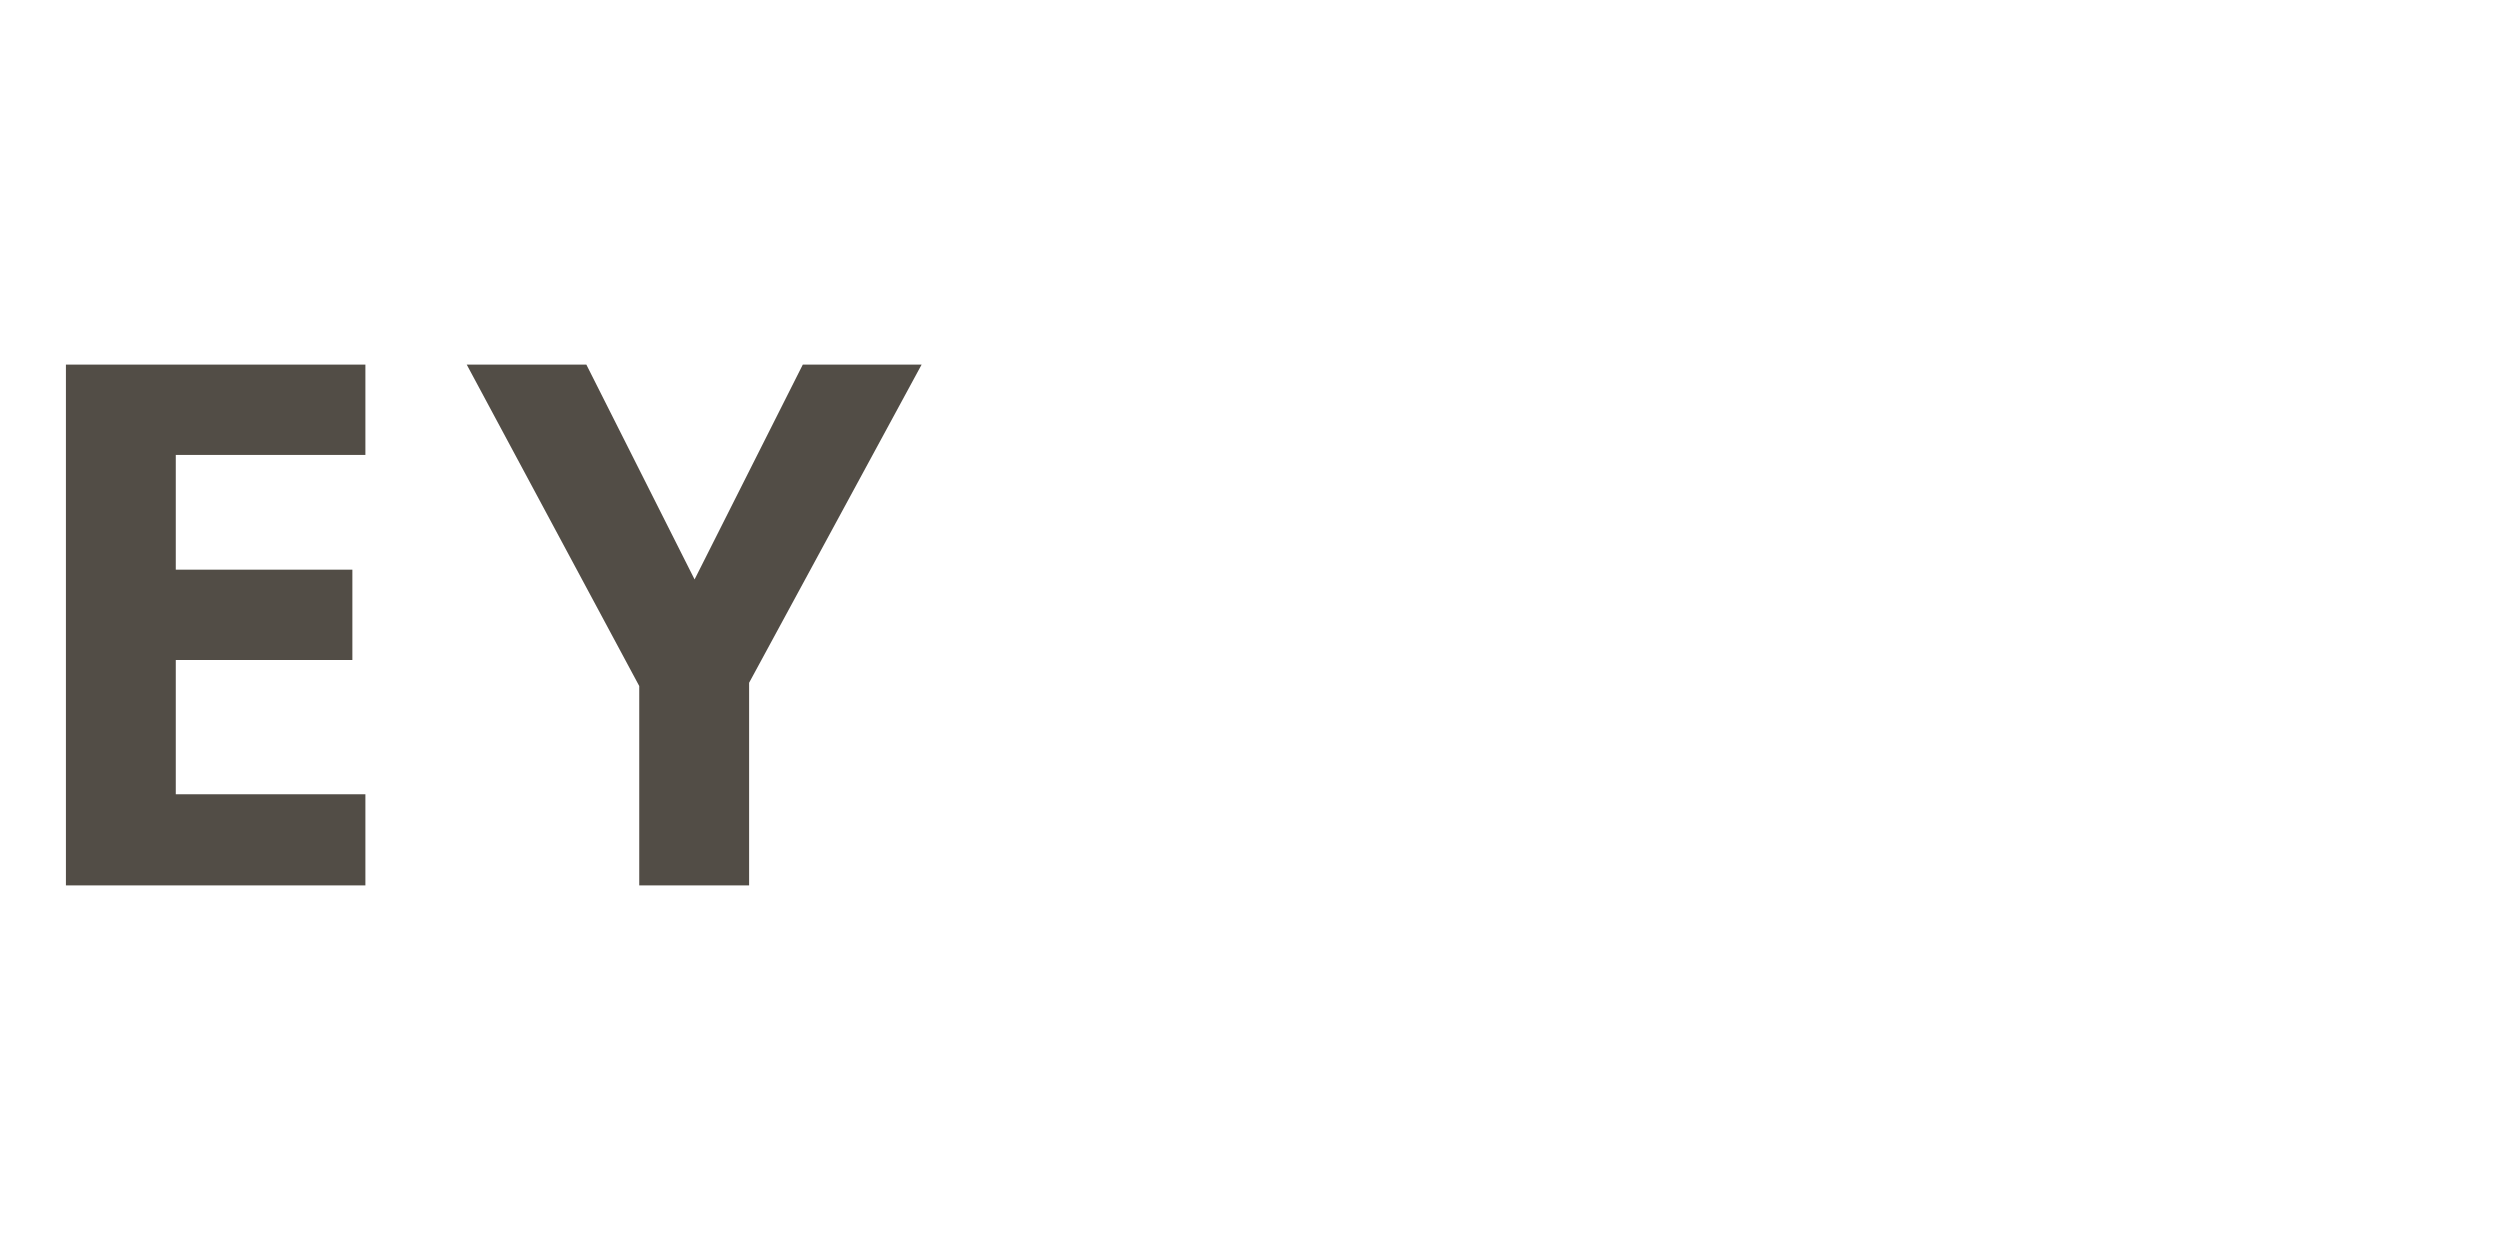
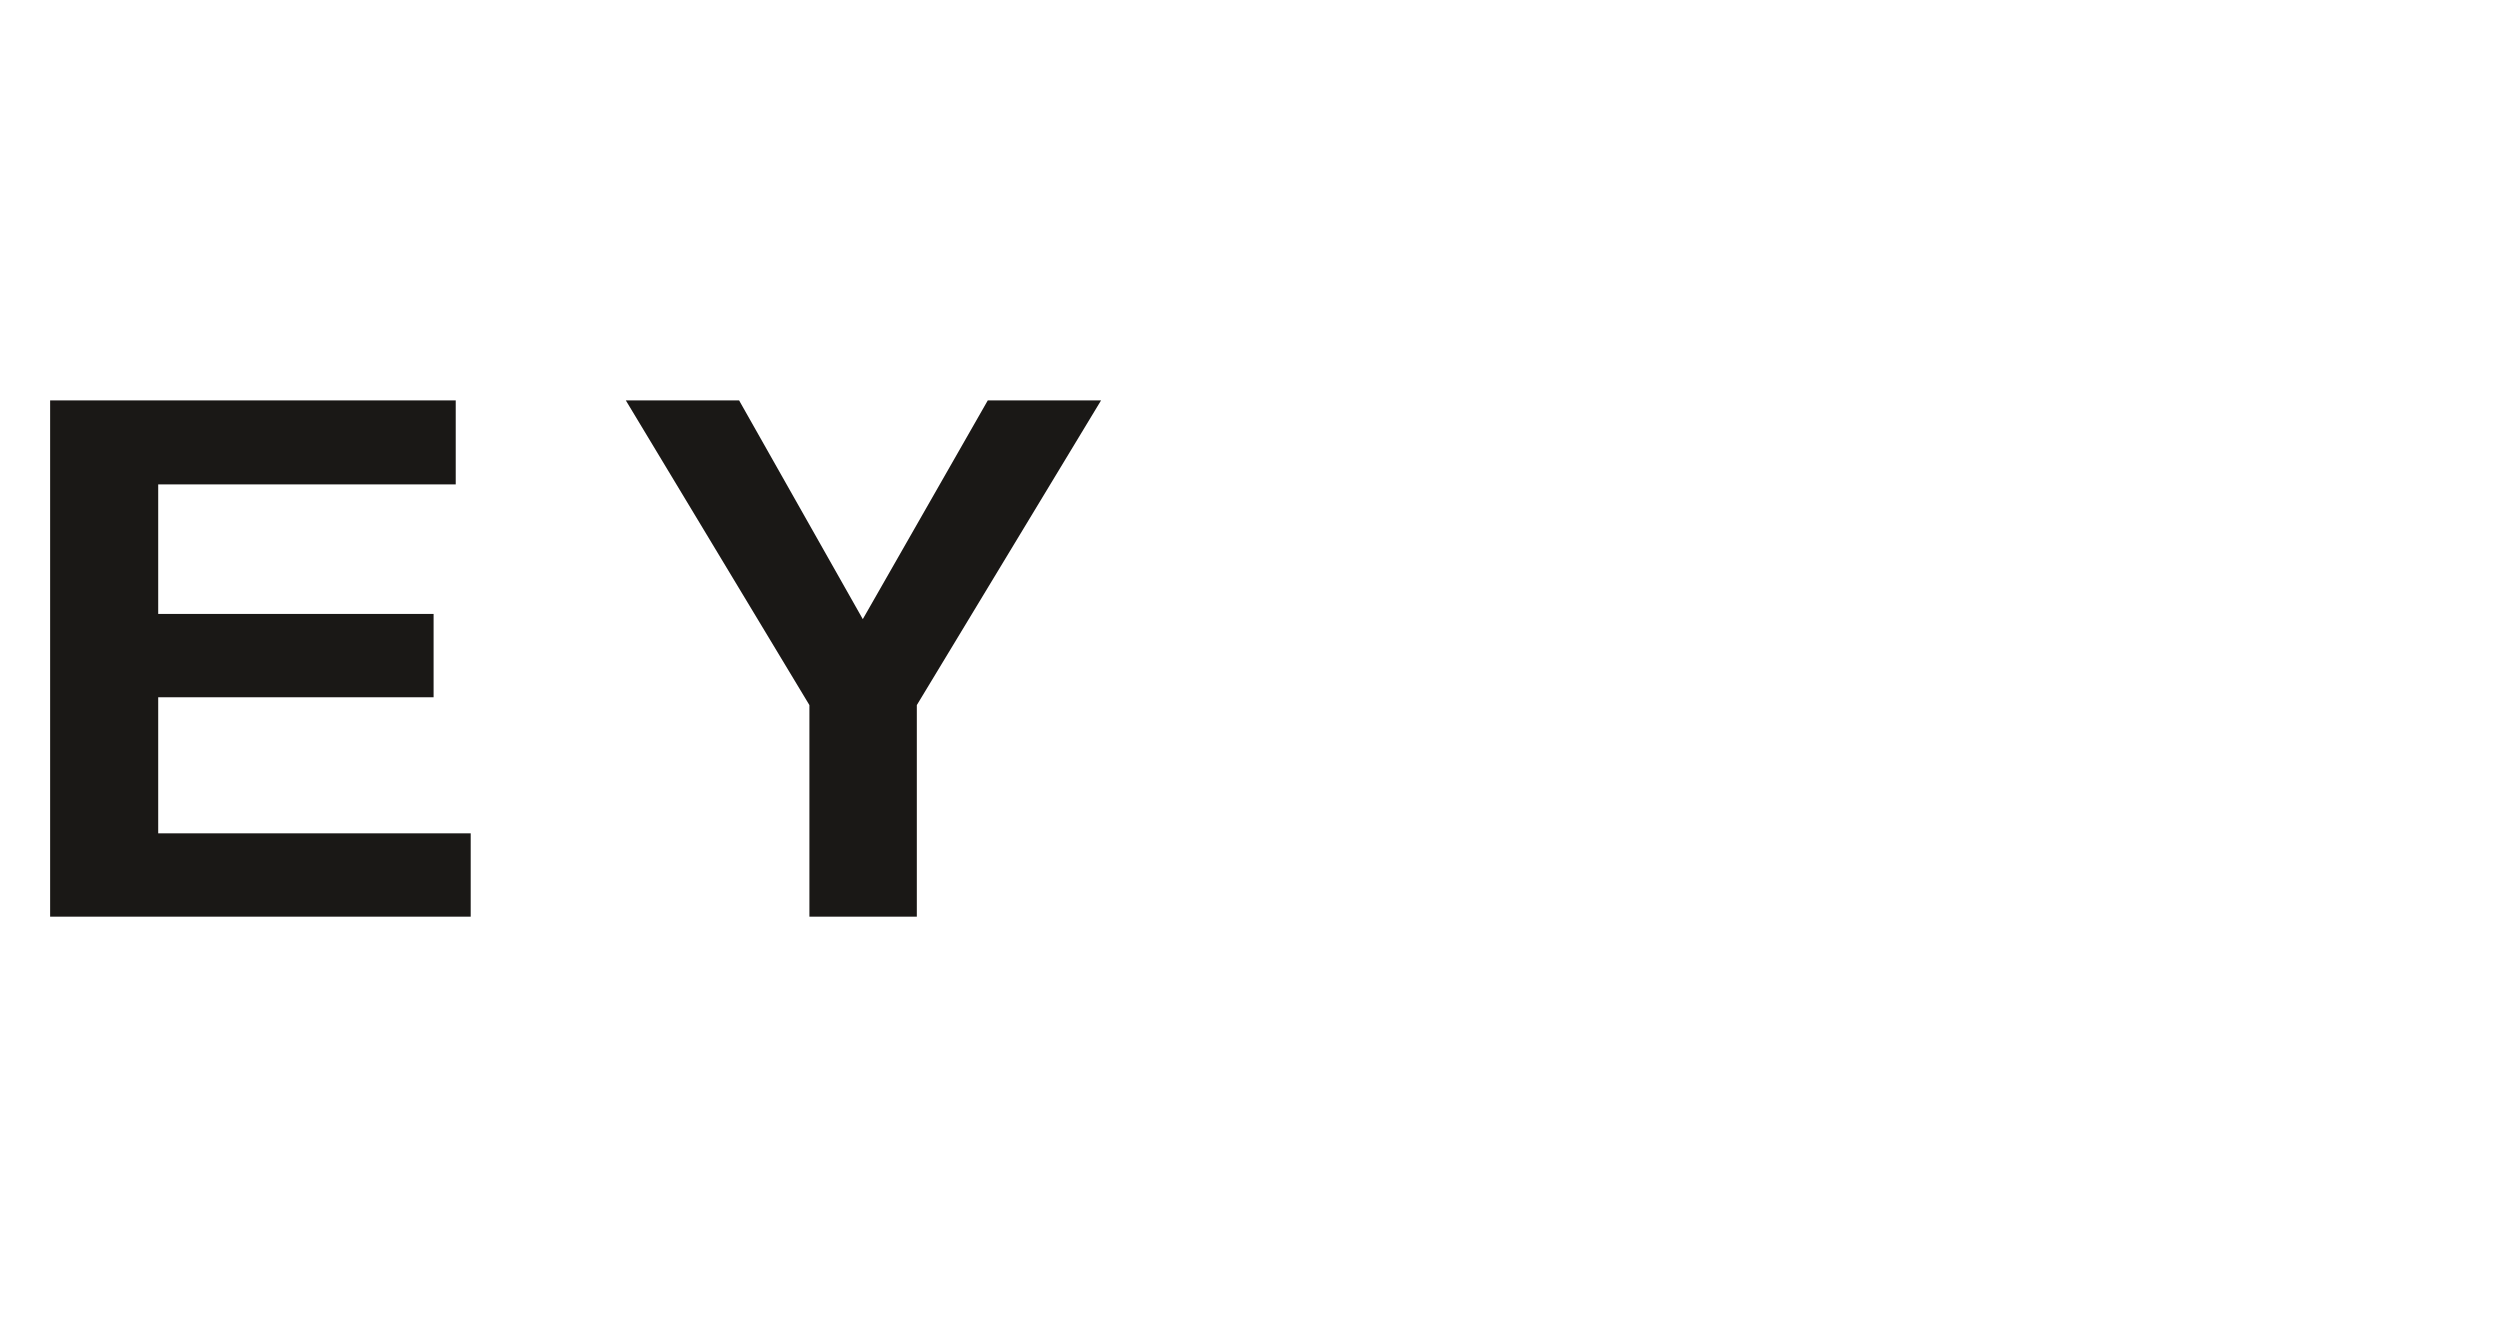
- <svg xmlns="http://www.w3.org/2000/svg" viewBox="0 0 48 24" fill="none">
-   <text x="0" y="17" font-family="system-ui, sans-serif" font-size="14" font-weight="600" fill="#524d46" letter-spacing="0.08em">EY</text>
+ <svg xmlns="http://www.w3.org/2000/svg" viewBox="0 0 60 32" fill="none">
+   <text x="0" y="22" font-family="Arial, sans-serif" font-size="18" font-weight="700" fill="#1a1816" letter-spacing="0.15em">EY</text>
</svg>
